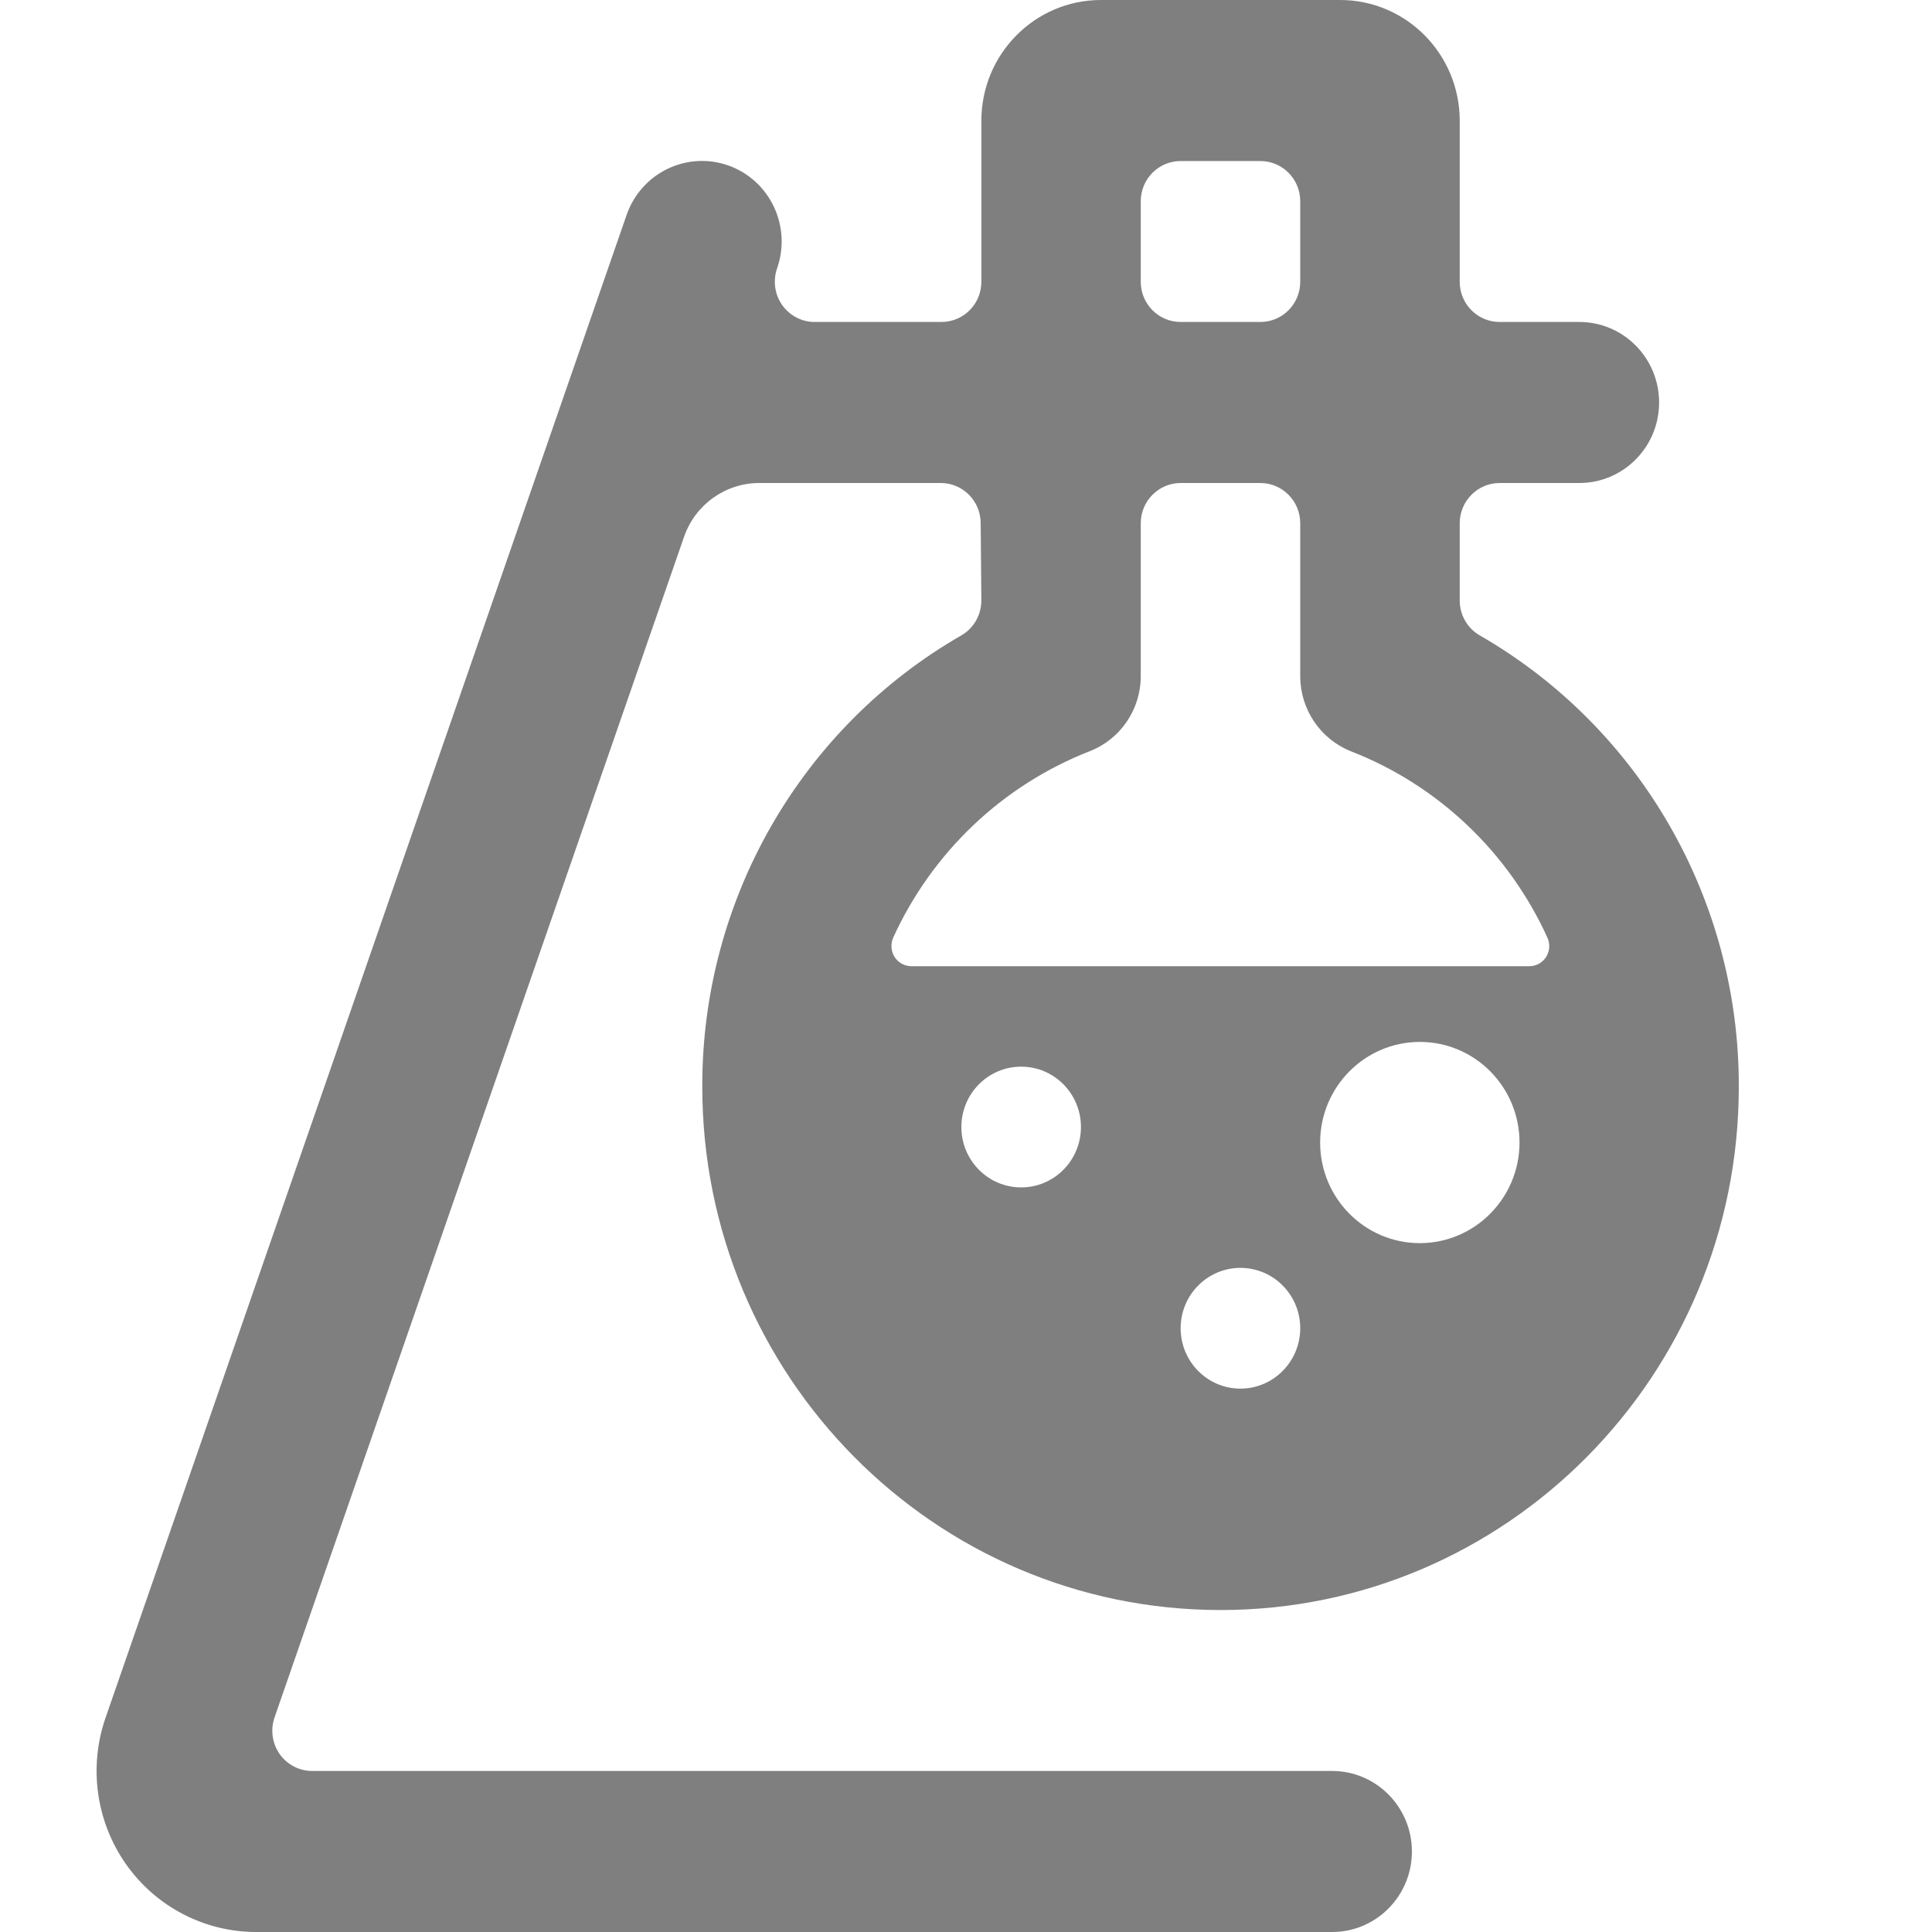
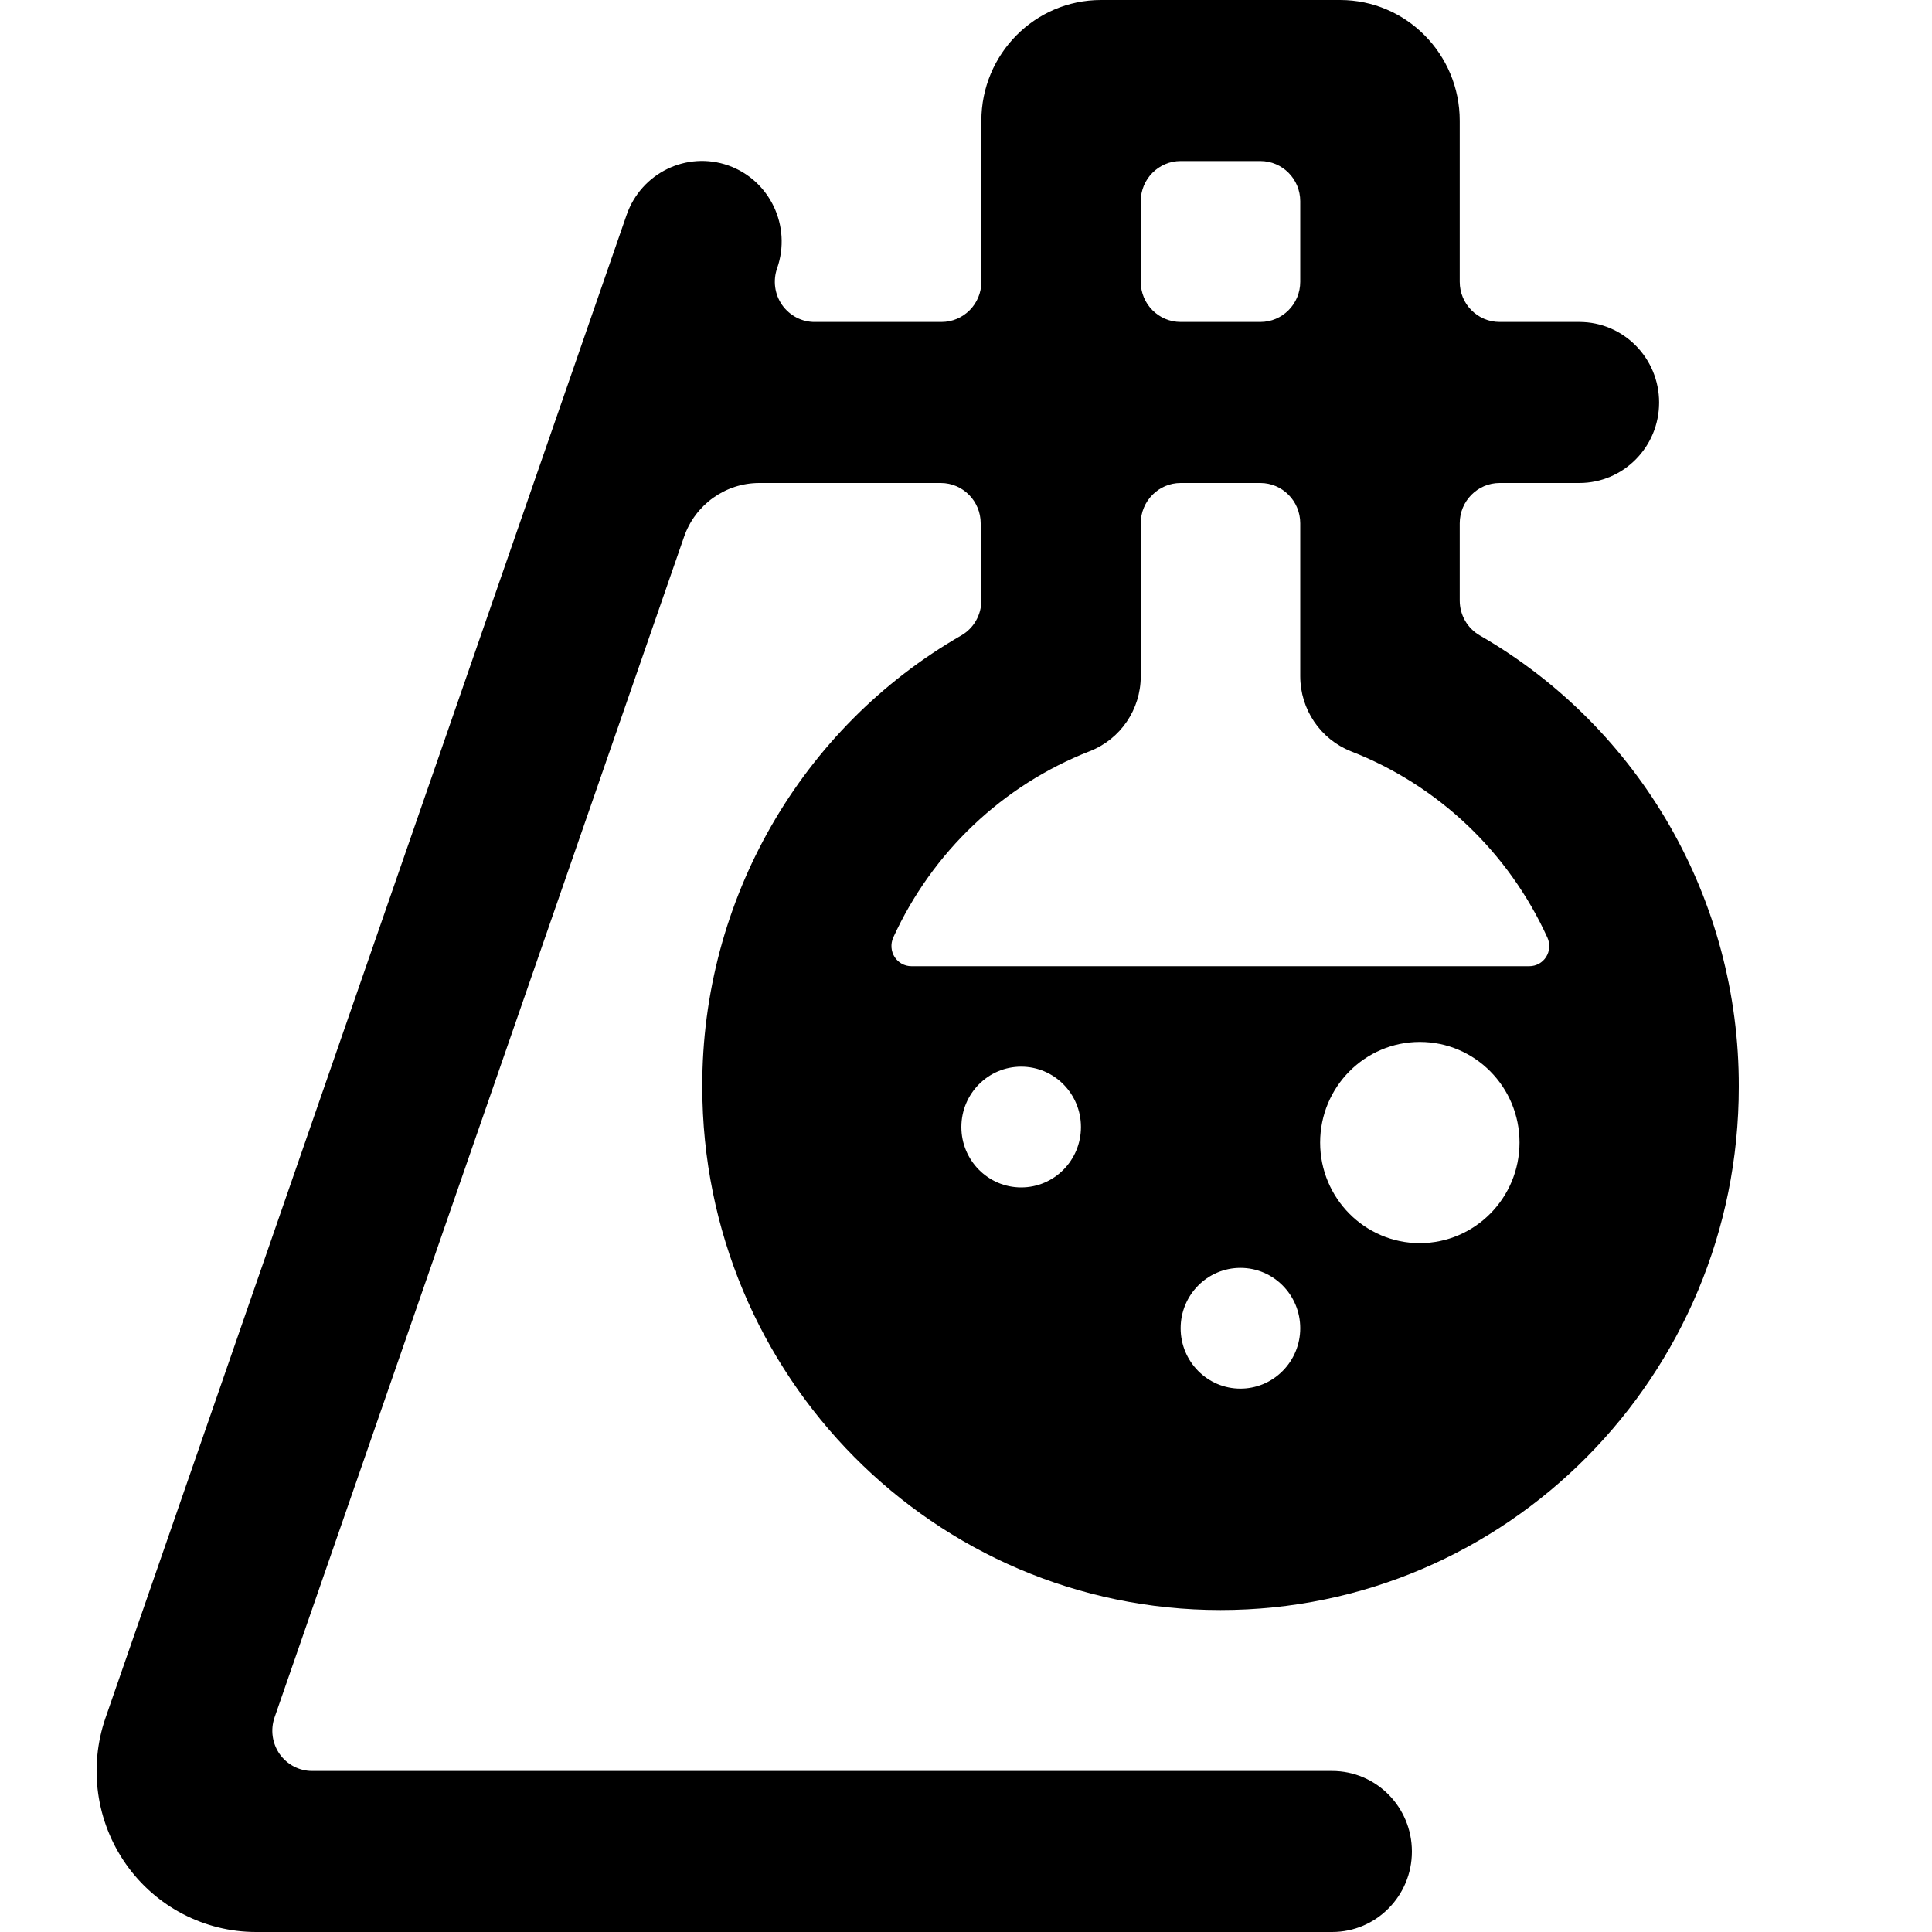
<svg xmlns="http://www.w3.org/2000/svg" width="20" height="20" viewBox="0 0 20 20" fill="none">
-   <g opacity="0.5">
-     <path fill-rule="evenodd" clip-rule="evenodd" d="M9.951 6.578C10.08 6.504 10.159 6.365 10.159 6.216L10.152 5.417C10.152 5.187 9.967 5 9.739 5H7.86C7.509 5 7.196 5.224 7.081 5.558L2.842 17.779C2.798 17.907 2.818 18.048 2.895 18.158C2.973 18.268 3.098 18.333 3.232 18.333H13.79C14.246 18.333 14.616 18.706 14.616 19.167C14.616 19.627 14.246 20 13.79 20H2.651C2.117 20 1.615 19.739 1.305 19.299C0.995 18.858 0.916 18.294 1.092 17.784L6.487 2.224C6.638 1.79 7.109 1.561 7.54 1.713C7.97 1.866 8.196 2.341 8.045 2.776C8 2.904 8.019 3.047 8.097 3.158C8.176 3.269 8.303 3.335 8.438 3.333H9.746C9.974 3.333 10.159 3.147 10.159 2.917V1.25C10.159 0.56 10.713 0 11.397 0H13.873C14.557 0 15.111 0.56 15.111 1.25V2.917C15.111 3.147 15.296 3.333 15.524 3.333H16.349C16.805 3.333 17.175 3.706 17.175 4.167C17.175 4.627 16.805 5 16.349 5H15.524C15.296 5 15.111 5.187 15.111 5.417V6.216C15.111 6.366 15.19 6.504 15.319 6.578C16.981 7.535 18.005 9.319 18 11.25C18 14.242 15.598 16.667 12.635 16.667C9.672 16.667 7.27 14.242 7.27 11.25C7.265 9.319 8.289 7.534 9.951 6.578ZM9.952 11.667C9.952 12.012 10.229 12.292 10.571 12.292C10.913 12.292 11.19 12.012 11.19 11.667C11.19 11.322 10.913 11.042 10.571 11.042C10.229 11.042 9.952 11.322 9.952 11.667ZM12.841 14.375C12.499 14.375 12.222 14.095 12.222 13.75C12.222 13.405 12.499 13.125 12.841 13.125C13.183 13.125 13.46 13.405 13.46 13.75C13.46 13.916 13.394 14.076 13.277 14.193C13.16 14.311 13.002 14.376 12.837 14.375H12.841ZM13.666 11.828C13.666 12.403 14.129 12.869 14.698 12.869C15.268 12.868 15.729 12.402 15.73 11.828C15.73 11.252 15.268 10.786 14.698 10.786C14.129 10.786 13.666 11.252 13.666 11.828ZM11.809 2.083C11.809 1.853 11.994 1.667 12.222 1.667H13.047C13.275 1.667 13.46 1.853 13.46 2.083V2.917C13.46 3.147 13.275 3.333 13.047 3.333H12.222C11.994 3.333 11.809 3.147 11.809 2.917V2.083ZM13.46 5.417C13.46 5.187 13.275 5 13.047 5H12.222C11.994 5 11.809 5.187 11.809 5.417V7C11.809 7.344 11.599 7.652 11.282 7.776C10.38 8.128 9.65 8.821 9.246 9.707C9.218 9.772 9.223 9.847 9.261 9.907C9.299 9.966 9.364 10.002 9.435 10.002H15.832C15.902 10.002 15.967 9.966 16.005 9.907C16.043 9.847 16.048 9.772 16.019 9.707C15.616 8.821 14.886 8.128 13.984 7.777C13.668 7.651 13.46 7.343 13.46 7V5.417Z" fill="black" />
-   </g>
+   <path fill-rule="evenodd" clip-rule="evenodd" d="M9.951 6.578C10.08 6.504 10.159 6.365 10.159 6.216L10.152 5.417C10.152 5.187 9.967 5 9.739 5H7.86C7.509 5 7.196 5.224 7.081 5.558L2.842 17.779C2.798 17.907 2.818 18.048 2.895 18.158C2.973 18.268 3.098 18.333 3.232 18.333H13.79C14.246 18.333 14.616 18.706 14.616 19.167C14.616 19.627 14.246 20 13.79 20H2.651C2.117 20 1.615 19.739 1.305 19.299C0.995 18.858 0.916 18.294 1.092 17.784L6.487 2.224C6.638 1.79 7.109 1.561 7.54 1.713C7.97 1.866 8.196 2.341 8.045 2.776C8 2.904 8.019 3.047 8.097 3.158C8.176 3.269 8.303 3.335 8.438 3.333H9.746C9.974 3.333 10.159 3.147 10.159 2.917V1.25C10.159 0.56 10.713 0 11.397 0H13.873C14.557 0 15.111 0.56 15.111 1.25V2.917C15.111 3.147 15.296 3.333 15.524 3.333H16.349C16.805 3.333 17.175 3.706 17.175 4.167C17.175 4.627 16.805 5 16.349 5H15.524C15.296 5 15.111 5.187 15.111 5.417V6.216C15.111 6.366 15.19 6.504 15.319 6.578C16.981 7.535 18.005 9.319 18 11.25C18 14.242 15.598 16.667 12.635 16.667C9.672 16.667 7.27 14.242 7.27 11.25C7.265 9.319 8.289 7.534 9.951 6.578ZM9.952 11.667C9.952 12.012 10.229 12.292 10.571 12.292C10.913 12.292 11.19 12.012 11.19 11.667C11.19 11.322 10.913 11.042 10.571 11.042C10.229 11.042 9.952 11.322 9.952 11.667ZM12.841 14.375C12.499 14.375 12.222 14.095 12.222 13.75C12.222 13.405 12.499 13.125 12.841 13.125C13.183 13.125 13.46 13.405 13.46 13.75C13.46 13.916 13.394 14.076 13.277 14.193C13.16 14.311 13.002 14.376 12.837 14.375H12.841ZM13.666 11.828C13.666 12.403 14.129 12.869 14.698 12.869C15.268 12.868 15.729 12.402 15.73 11.828C15.73 11.252 15.268 10.786 14.698 10.786C14.129 10.786 13.666 11.252 13.666 11.828ZM11.809 2.083C11.809 1.853 11.994 1.667 12.222 1.667H13.047C13.275 1.667 13.46 1.853 13.46 2.083V2.917C13.46 3.147 13.275 3.333 13.047 3.333H12.222C11.994 3.333 11.809 3.147 11.809 2.917V2.083ZM13.46 5.417C13.46 5.187 13.275 5 13.047 5H12.222C11.994 5 11.809 5.187 11.809 5.417V7C11.809 7.344 11.599 7.652 11.282 7.776C10.38 8.128 9.65 8.821 9.246 9.707C9.218 9.772 9.223 9.847 9.261 9.907C9.299 9.966 9.364 10.002 9.435 10.002H15.832C15.902 10.002 15.967 9.966 16.005 9.907C16.043 9.847 16.048 9.772 16.019 9.707C15.616 8.821 14.886 8.128 13.984 7.777C13.668 7.651 13.46 7.343 13.46 7V5.417Z" fill="black" />
</svg>
